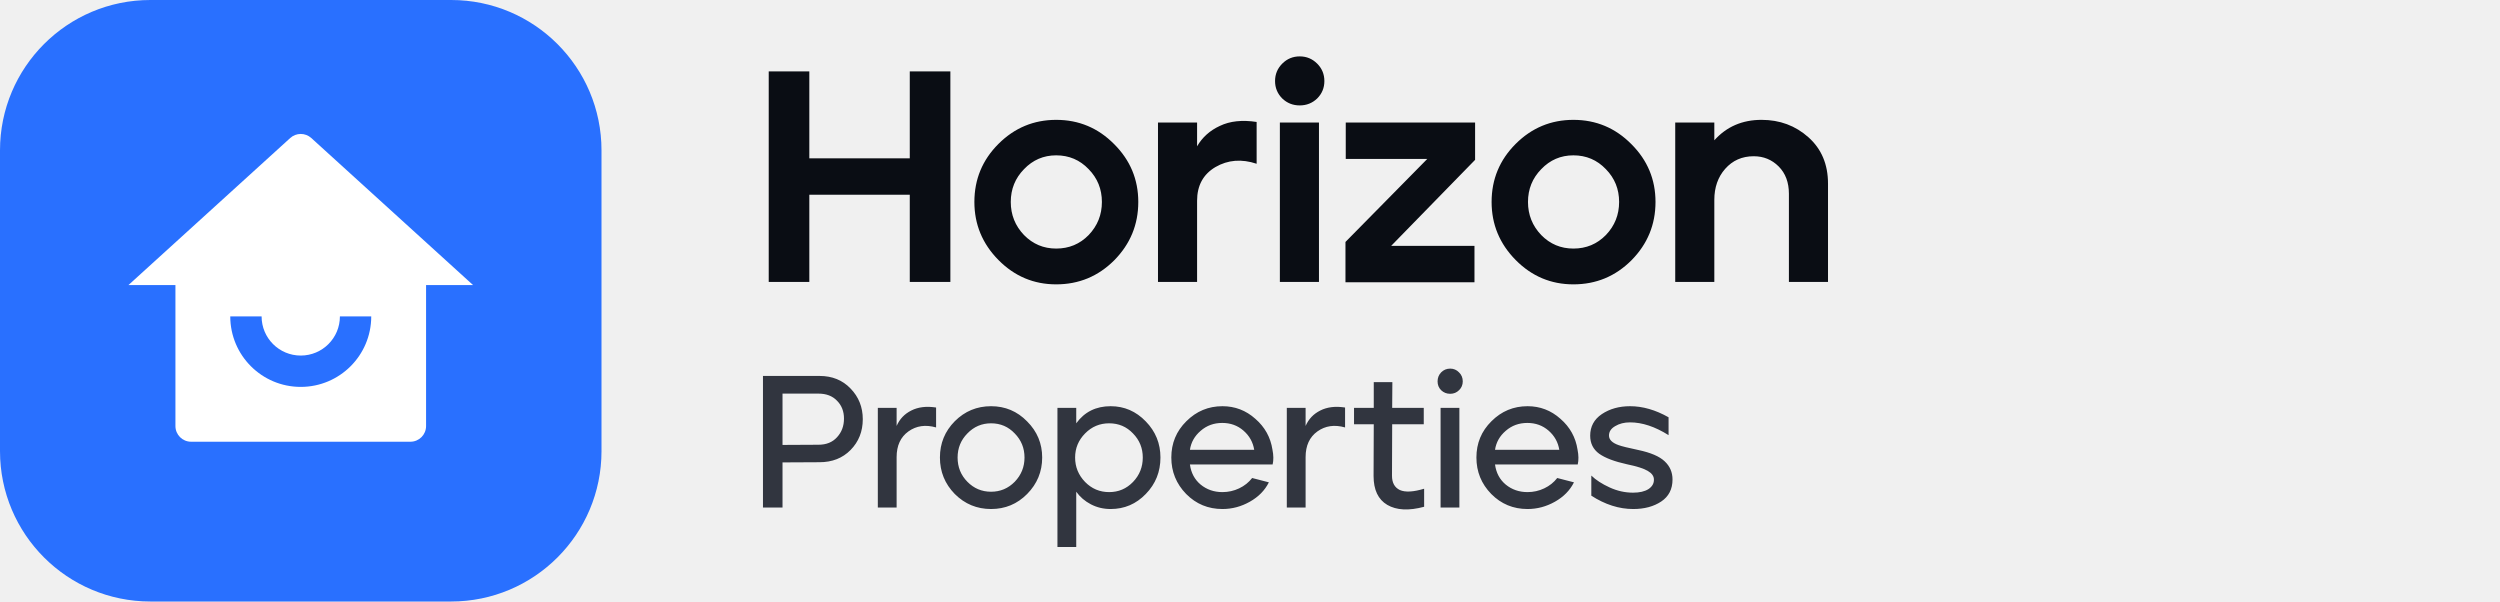
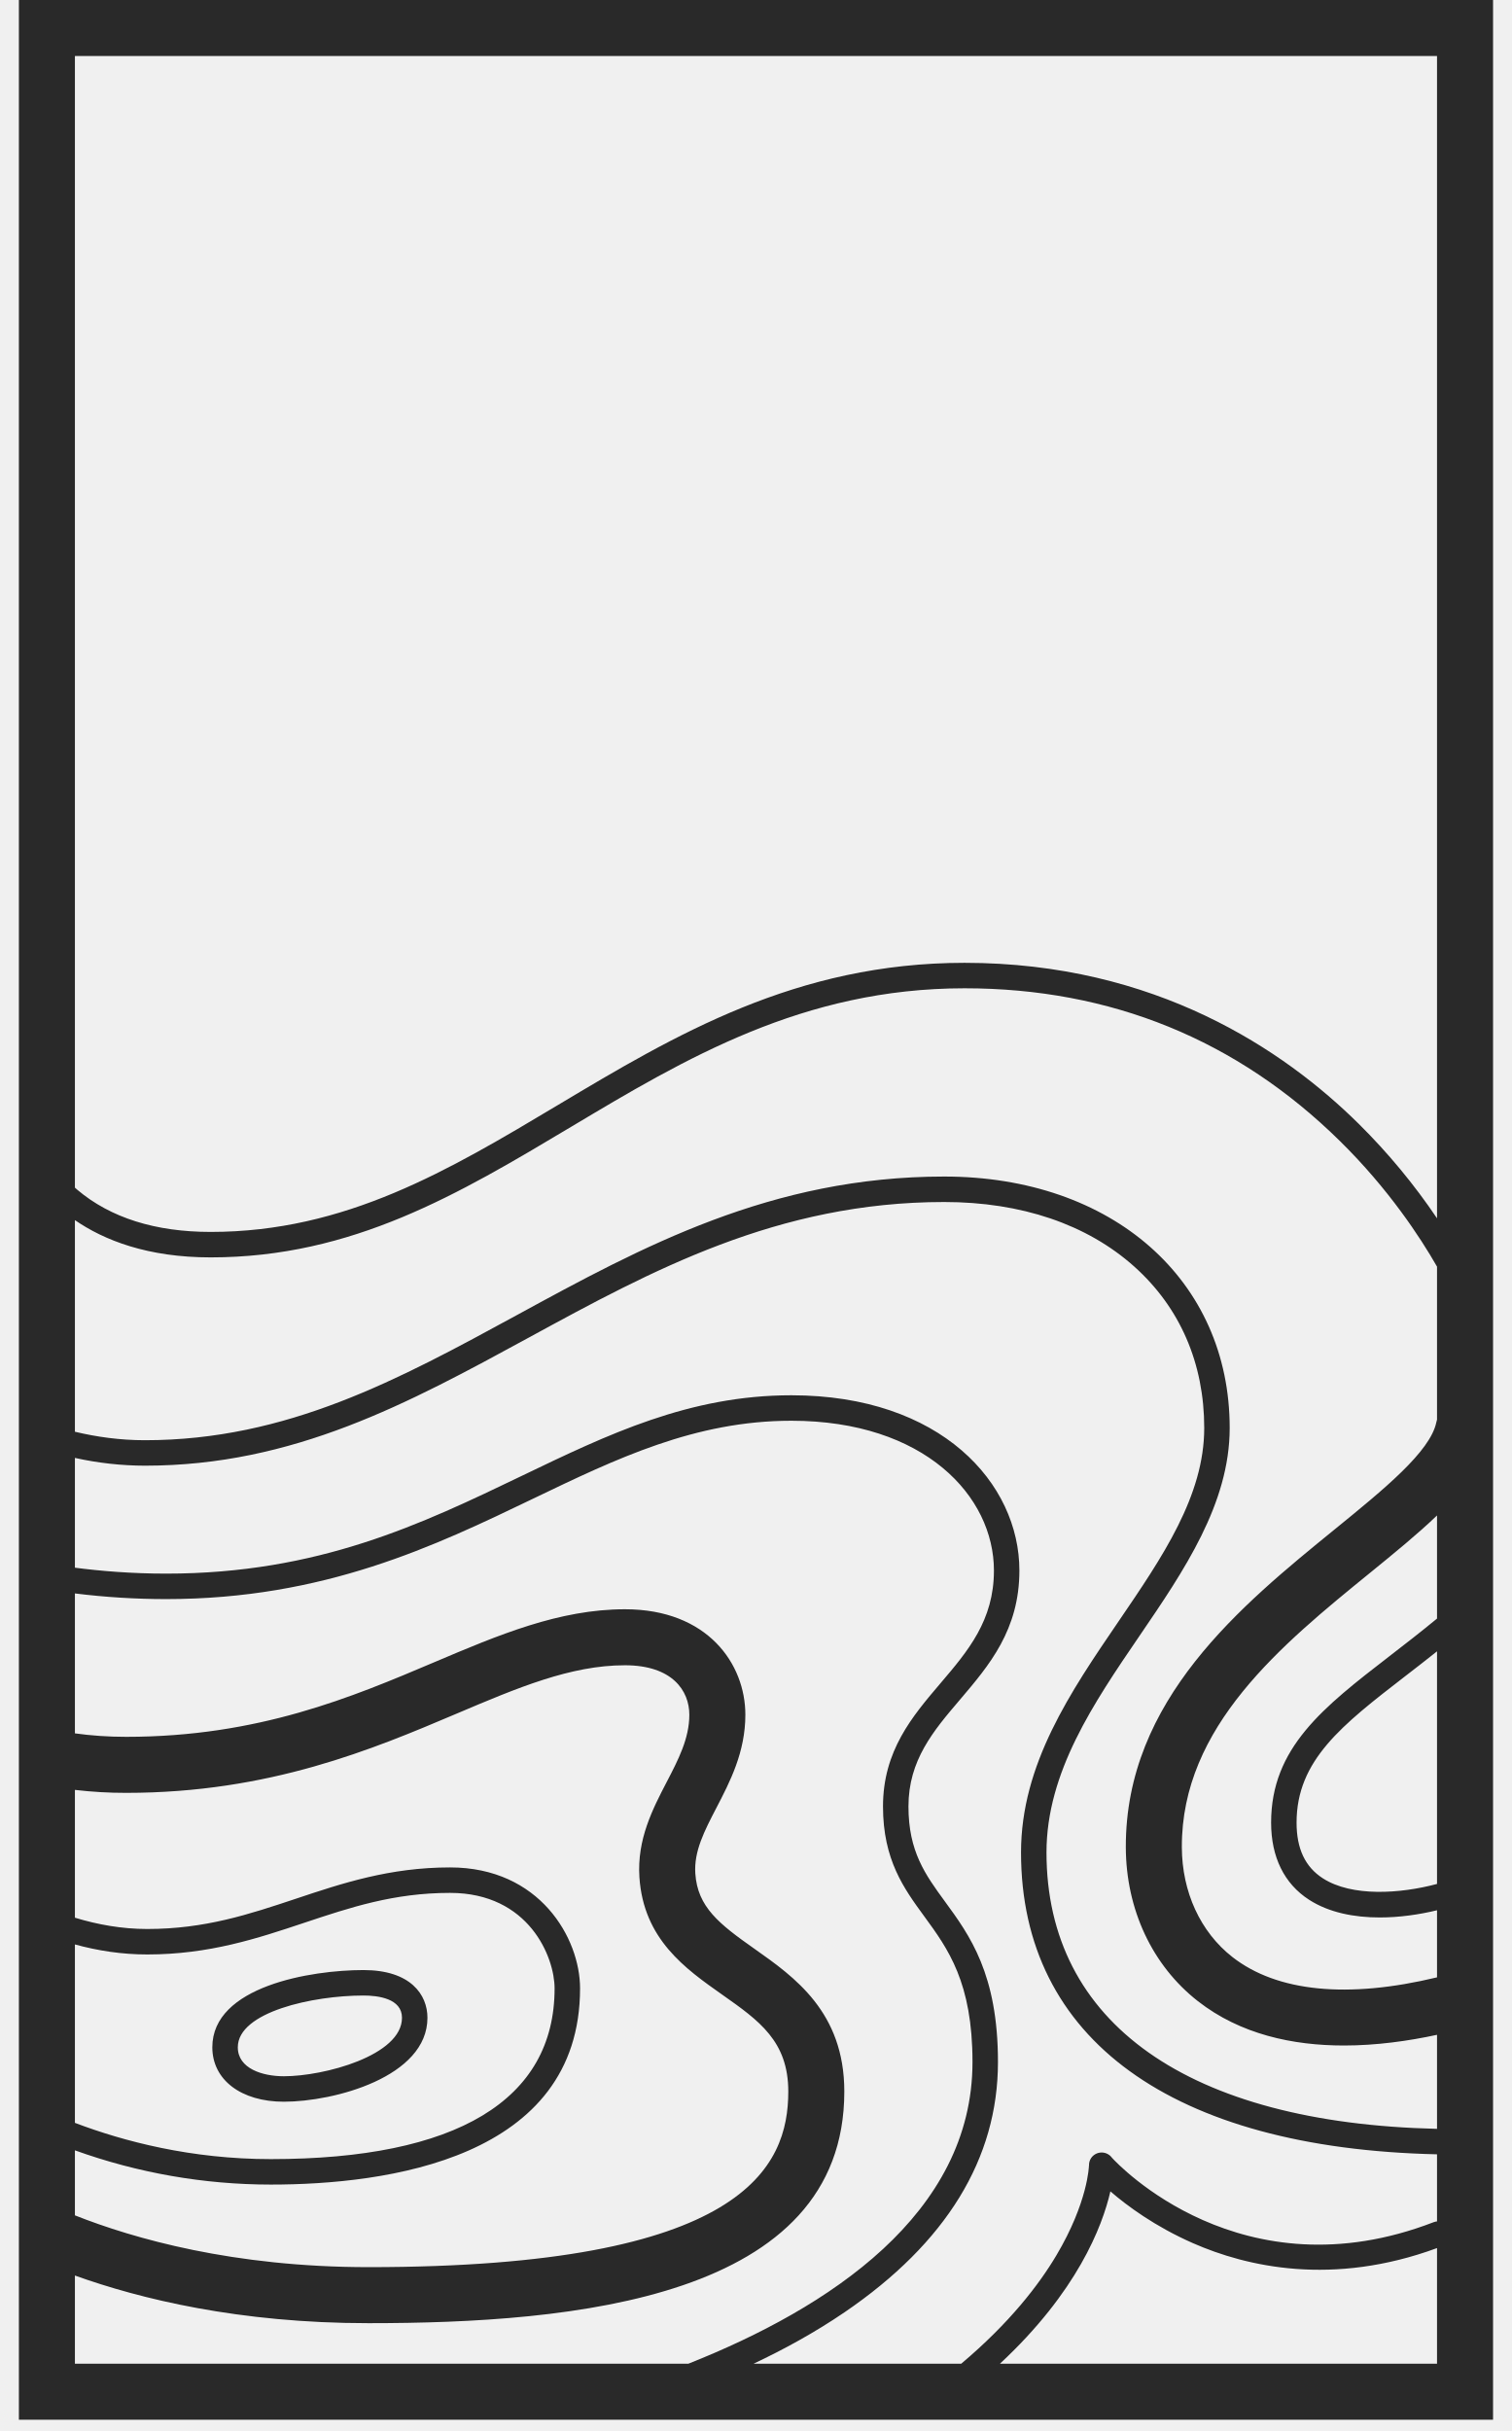
- <svg xmlns="http://www.w3.org/2000/svg" width="133" height="32" viewBox="0 0 133 32" fill="none">
-   <rect width="32" height="32" rx="8" fill="#2970FF" />
-   <path d="M22.667 22.666C22.667 23.127 22.294 23.5 21.833 23.5H10.167C9.706 23.5 9.333 23.127 9.333 22.666V15.166H6.833L15.439 7.343C15.757 7.054 16.243 7.054 16.561 7.343L25.167 15.166H22.667V22.666ZM12.25 16.833C12.25 18.904 13.929 20.583 16 20.583C18.071 20.583 19.75 18.904 19.75 16.833H18.083C18.083 17.984 17.151 18.916 16 18.916C14.849 18.916 13.917 17.984 13.917 16.833H12.25Z" fill="white" />
-   <path d="M40.896 15V3.8H43.056V8.424H48.4V3.8H50.56V15H48.4V10.36H43.056V15H40.896ZM56.189 15.128C54.995 15.128 53.971 14.696 53.117 13.832C52.264 12.968 51.837 11.939 51.837 10.744C51.837 9.539 52.264 8.509 53.117 7.656C53.971 6.803 54.995 6.376 56.189 6.376C57.395 6.376 58.424 6.808 59.277 7.672C60.13 8.525 60.557 9.549 60.557 10.744C60.557 11.949 60.13 12.984 59.277 13.848C58.424 14.701 57.395 15.128 56.189 15.128ZM56.189 13.224C56.872 13.224 57.448 12.984 57.917 12.504C58.386 12.013 58.621 11.427 58.621 10.744C58.621 10.061 58.386 9.48 57.917 9C57.448 8.509 56.872 8.264 56.189 8.264C55.517 8.264 54.947 8.509 54.477 9C54.008 9.48 53.773 10.061 53.773 10.744C53.773 11.427 54.008 12.013 54.477 12.504C54.947 12.984 55.517 13.224 56.189 13.224ZM61.605 15V6.52H63.685V7.784C63.963 7.304 64.368 6.941 64.901 6.696C65.435 6.44 66.085 6.371 66.853 6.488V8.712C66.053 8.445 65.323 8.504 64.661 8.888C64.011 9.272 63.685 9.869 63.685 10.68V15H61.605ZM70.073 5.24C69.817 5.485 69.507 5.608 69.145 5.608C68.782 5.608 68.473 5.485 68.217 5.24C67.961 4.984 67.833 4.675 67.833 4.312C67.833 3.949 67.961 3.64 68.217 3.384C68.473 3.128 68.782 3 69.145 3C69.507 3 69.817 3.128 70.073 3.384C70.329 3.64 70.457 3.949 70.457 4.312C70.457 4.675 70.329 4.984 70.073 5.24ZM68.089 15V6.52H70.169V15H68.089ZM71.579 15.016V12.872L75.93 8.456H71.594V6.52H78.475V8.504L74.01 13.08H78.442V15.016H71.579ZM83.705 15.128C82.511 15.128 81.487 14.696 80.633 13.832C79.78 12.968 79.353 11.939 79.353 10.744C79.353 9.539 79.78 8.509 80.633 7.656C81.487 6.803 82.511 6.376 83.705 6.376C84.911 6.376 85.94 6.808 86.793 7.672C87.647 8.525 88.073 9.549 88.073 10.744C88.073 11.949 87.647 12.984 86.793 13.848C85.94 14.701 84.911 15.128 83.705 15.128ZM83.705 13.224C84.388 13.224 84.964 12.984 85.433 12.504C85.903 12.013 86.137 11.427 86.137 10.744C86.137 10.061 85.903 9.48 85.433 9C84.964 8.509 84.388 8.264 83.705 8.264C83.033 8.264 82.463 8.509 81.993 9C81.524 9.48 81.289 10.061 81.289 10.744C81.289 11.427 81.524 12.013 81.993 12.504C82.463 12.984 83.033 13.224 83.705 13.224ZM89.122 15V6.52H91.202V7.464C91.852 6.739 92.69 6.376 93.714 6.376C94.684 6.376 95.516 6.685 96.21 7.304C96.903 7.923 97.25 8.744 97.25 9.768V15H95.17V10.312C95.17 9.704 94.988 9.219 94.626 8.856C94.263 8.493 93.82 8.312 93.298 8.312C92.679 8.312 92.172 8.536 91.778 8.984C91.394 9.421 91.202 9.971 91.202 10.632V15H89.122Z" fill="#0A0D14" />
-   <path d="M40.59 27V20H43.6C44.273 20 44.823 20.223 45.25 20.67C45.683 21.117 45.9 21.66 45.9 22.3C45.9 22.953 45.683 23.5 45.25 23.94C44.823 24.373 44.273 24.59 43.6 24.59L41.63 24.6V27H40.59ZM41.63 23.67L43.54 23.66C43.96 23.66 44.29 23.527 44.53 23.26C44.777 22.993 44.9 22.663 44.9 22.27C44.9 21.883 44.777 21.567 44.53 21.32C44.29 21.067 43.96 20.94 43.54 20.94H41.63V23.67ZM46.7 27V21.7H47.7V22.66C47.86 22.293 48.12 22.02 48.48 21.84C48.846 21.653 49.286 21.6 49.8 21.68V22.74C49.24 22.58 48.75 22.65 48.33 22.95C47.91 23.25 47.7 23.707 47.7 24.32V27H46.7ZM54.644 26.28C54.117 26.813 53.477 27.08 52.724 27.08C51.971 27.08 51.327 26.813 50.794 26.28C50.267 25.74 50.004 25.093 50.004 24.34C50.004 23.587 50.267 22.943 50.794 22.41C51.327 21.877 51.971 21.61 52.724 21.61C53.477 21.61 54.117 21.88 54.644 22.42C55.177 22.953 55.444 23.593 55.444 24.34C55.444 25.093 55.177 25.74 54.644 26.28ZM51.464 25.63C51.811 25.983 52.231 26.16 52.724 26.16C53.217 26.16 53.637 25.983 53.984 25.63C54.331 25.27 54.504 24.84 54.504 24.34C54.504 23.84 54.331 23.413 53.984 23.06C53.644 22.7 53.224 22.52 52.724 22.52C52.231 22.52 51.811 22.7 51.464 23.06C51.117 23.413 50.944 23.84 50.944 24.34C50.944 24.847 51.117 25.277 51.464 25.63ZM56.256 29.1V21.7H57.256V22.52C57.696 21.913 58.306 21.61 59.086 21.61C59.812 21.61 60.436 21.88 60.956 22.42C61.476 22.953 61.736 23.593 61.736 24.34C61.736 25.1 61.476 25.747 60.956 26.28C60.442 26.813 59.819 27.08 59.086 27.08C58.706 27.08 58.356 26.997 58.036 26.83C57.716 26.663 57.456 26.44 57.256 26.16V29.1H56.256ZM57.726 25.64C58.079 26 58.506 26.18 59.006 26.18C59.506 26.18 59.929 26 60.276 25.64C60.622 25.28 60.796 24.847 60.796 24.34C60.796 23.84 60.622 23.413 60.276 23.06C59.936 22.7 59.512 22.52 59.006 22.52C58.506 22.52 58.079 22.7 57.726 23.06C57.372 23.42 57.196 23.847 57.196 24.34C57.196 24.84 57.372 25.273 57.726 25.64ZM65.034 27.08C64.274 27.08 63.631 26.813 63.104 26.28C62.578 25.74 62.314 25.093 62.314 24.34C62.314 23.58 62.581 22.937 63.114 22.41C63.648 21.877 64.288 21.61 65.034 21.61C65.701 21.61 66.284 21.833 66.784 22.28C67.291 22.72 67.594 23.267 67.694 23.92C67.754 24.22 67.758 24.483 67.704 24.71H63.304C63.364 25.157 63.554 25.513 63.874 25.78C64.201 26.047 64.588 26.18 65.034 26.18C65.348 26.18 65.644 26.113 65.924 25.98C66.204 25.847 66.434 25.663 66.614 25.43L67.504 25.66C67.291 26.087 66.954 26.43 66.494 26.69C66.034 26.95 65.548 27.08 65.034 27.08ZM63.304 23.93H66.724C66.658 23.523 66.468 23.183 66.154 22.91C65.841 22.637 65.464 22.5 65.024 22.5C64.578 22.5 64.194 22.64 63.874 22.92C63.554 23.193 63.364 23.53 63.304 23.93ZM68.458 27V21.7H69.458V22.66C69.618 22.293 69.878 22.02 70.238 21.84C70.605 21.653 71.045 21.6 71.558 21.68V22.74C70.998 22.58 70.508 22.65 70.088 22.95C69.668 23.25 69.458 23.707 69.458 24.32V27H68.458ZM75.764 26.96C74.95 27.18 74.297 27.147 73.804 26.86C73.317 26.573 73.074 26.06 73.074 25.32L73.084 22.57H72.034V21.7H73.084V20.33H74.074L74.064 21.7H75.744V22.57H74.064L74.054 25.31C74.054 25.683 74.194 25.937 74.474 26.07C74.76 26.197 75.19 26.173 75.764 26V26.96ZM77.619 20.76C77.492 20.887 77.336 20.95 77.149 20.95C76.962 20.95 76.802 20.887 76.669 20.76C76.542 20.633 76.479 20.477 76.479 20.29C76.479 20.103 76.542 19.943 76.669 19.81C76.802 19.677 76.962 19.61 77.149 19.61C77.336 19.61 77.492 19.677 77.619 19.81C77.752 19.937 77.819 20.097 77.819 20.29C77.819 20.477 77.752 20.633 77.619 20.76ZM76.639 27V21.7H77.639V27H76.639ZM81.265 27.08C80.505 27.08 79.862 26.813 79.335 26.28C78.808 25.74 78.545 25.093 78.545 24.34C78.545 23.58 78.812 22.937 79.345 22.41C79.878 21.877 80.518 21.61 81.265 21.61C81.932 21.61 82.515 21.833 83.015 22.28C83.522 22.72 83.825 23.267 83.925 23.92C83.985 24.22 83.988 24.483 83.935 24.71H79.535C79.595 25.157 79.785 25.513 80.105 25.78C80.432 26.047 80.818 26.18 81.265 26.18C81.578 26.18 81.875 26.113 82.155 25.98C82.435 25.847 82.665 25.663 82.845 25.43L83.735 25.66C83.522 26.087 83.185 26.43 82.725 26.69C82.265 26.95 81.778 27.08 81.265 27.08ZM79.535 23.93H82.955C82.888 23.523 82.698 23.183 82.385 22.91C82.072 22.637 81.695 22.5 81.255 22.5C80.808 22.5 80.425 22.64 80.105 22.92C79.785 23.193 79.595 23.53 79.535 23.93ZM86.888 27.08C86.134 27.08 85.391 26.843 84.658 26.37V25.3C84.898 25.533 85.221 25.743 85.628 25.93C86.034 26.117 86.451 26.21 86.878 26.21C87.224 26.21 87.498 26.147 87.698 26.02C87.898 25.887 87.994 25.717 87.988 25.51C87.988 25.33 87.878 25.177 87.658 25.05C87.444 24.923 87.078 24.807 86.558 24.7C85.891 24.553 85.398 24.367 85.078 24.14C84.758 23.907 84.598 23.587 84.598 23.18C84.598 22.693 84.804 22.31 85.218 22.03C85.638 21.75 86.138 21.61 86.718 21.61C87.391 21.61 88.074 21.807 88.768 22.2V23.15C88.048 22.697 87.364 22.47 86.718 22.47C86.411 22.47 86.148 22.537 85.928 22.67C85.708 22.797 85.598 22.963 85.598 23.17C85.598 23.39 85.768 23.56 86.108 23.68C86.268 23.74 86.618 23.827 87.158 23.94C87.818 24.08 88.284 24.28 88.558 24.54C88.838 24.8 88.978 25.123 88.978 25.51C88.978 26.023 88.778 26.413 88.378 26.68C87.978 26.947 87.481 27.08 86.888 27.08Z" fill="#31353F" />
+ <svg xmlns="http://www.w3.org/2000/svg" width="51" height="82" viewBox="0 0 51 82" fill="none">
+   <path d="M8.022 69.056C8.022 67.866 10.551 67.311 12.261 67.311C12.746 67.311 13.56 67.408 13.56 68.061C13.56 69.337 10.928 70.034 9.576 70.034C8.859 70.034 8.022 69.778 8.022 69.056ZM14.419 68.061C14.419 67.283 13.852 66.452 12.261 66.452C10.497 66.452 7.162 66.996 7.162 69.056C7.162 70.155 8.133 70.893 9.576 70.893C11.265 70.893 14.419 70.062 14.419 68.061ZM2.527 76.756C4.725 77.545 8.06 78.363 12.433 78.363C19.322 78.363 28.481 77.553 28.481 70.549C28.481 67.87 26.8 66.687 25.45 65.735C24.262 64.899 23.53 64.329 23.455 63.194C23.406 62.445 23.758 61.767 24.166 60.981C24.624 60.1 25.143 59.102 25.143 57.84C25.143 56.126 23.872 54.282 21.082 54.282C18.865 54.282 16.82 55.148 14.655 56.066C11.871 57.247 8.715 58.585 4.255 58.585C3.639 58.585 3.065 58.543 2.527 58.468V53.748C3.548 53.875 4.577 53.939 5.606 53.939C10.942 53.939 14.682 52.14 17.983 50.552C20.794 49.2 23.449 47.923 26.695 47.923C31.181 47.923 33.528 50.465 33.528 52.975C33.528 54.661 32.653 55.688 31.727 56.776C30.773 57.896 29.786 59.054 29.786 60.933C29.786 62.736 30.494 63.705 31.179 64.642C31.978 65.735 32.805 66.867 32.805 69.554C32.805 74.681 27.951 77.855 23.221 79.73H2.527V76.756ZM2.527 72.533C4.645 73.296 6.88 73.687 9.132 73.688C13.029 73.688 19.567 72.828 19.567 67.07C19.567 65.376 18.207 62.99 15.182 62.99C13.146 62.99 11.541 63.525 9.99 64.043C8.412 64.569 6.921 65.067 4.966 65.067C4.112 65.067 3.294 64.919 2.527 64.686V60.375C3.1 60.442 3.677 60.476 4.255 60.475C9.099 60.475 12.589 58.996 15.393 57.807C17.462 56.929 19.249 56.171 21.082 56.171C22.682 56.171 23.253 57.033 23.253 57.84C23.253 58.64 22.882 59.354 22.489 60.11C22.018 61.016 21.485 62.043 21.569 63.319C21.708 65.412 23.117 66.405 24.361 67.281C25.607 68.158 26.591 68.851 26.591 70.549C26.591 73.092 25.123 76.473 12.433 76.473C7.869 76.473 4.507 75.51 2.527 74.726V72.533ZM2.527 65.588C3.299 65.8 4.115 65.926 4.966 65.926C7.061 65.926 8.688 65.383 10.262 64.858C11.817 64.339 13.285 63.849 15.182 63.849C17.846 63.849 18.708 66.019 18.708 67.07C18.708 70.838 15.397 72.829 9.132 72.829C6.448 72.829 4.173 72.231 2.527 71.606V65.588ZM2.527 49.177C3.302 49.349 4.093 49.437 4.886 49.439C9.906 49.439 13.765 47.337 17.851 45.111C21.971 42.866 26.231 40.545 31.85 40.545C34.451 40.545 36.668 41.297 38.26 42.721C39.805 44.103 40.622 45.986 40.622 48.167C40.622 50.455 39.217 52.514 37.73 54.694C36.113 57.064 34.442 59.513 34.442 62.485C34.442 68.782 39.544 72.467 48.475 72.667V74.93C48.437 74.934 48.399 74.942 48.363 74.956C41.885 77.456 37.699 72.994 37.511 72.785C37.471 72.729 37.417 72.683 37.355 72.652C37.293 72.621 37.224 72.605 37.155 72.606C37.085 72.607 37.017 72.625 36.956 72.658C36.895 72.691 36.843 72.739 36.804 72.797C36.755 72.872 36.731 72.961 36.736 73.051H36.733C36.733 73.062 36.702 74.281 35.633 76.078C35.048 77.062 34.063 78.35 32.425 79.73H25.421C26.412 79.262 27.474 78.687 28.489 77.995C31.923 75.653 33.664 72.813 33.664 69.554C33.664 66.586 32.712 65.284 31.872 64.135C31.214 63.234 30.645 62.455 30.645 60.933C30.645 59.37 31.488 58.381 32.381 57.333C33.367 56.175 34.387 54.978 34.387 52.975C34.387 50.037 31.745 47.064 26.695 47.064C23.253 47.064 20.512 48.382 17.61 49.778C14.236 51.401 10.746 53.08 5.606 53.08C4.44 53.08 3.391 52.992 2.527 52.88V49.177ZM2.527 41.156C3.514 41.835 4.978 42.413 7.106 42.413C11.895 42.413 15.472 40.276 19.259 38.013C23.108 35.713 27.087 33.336 32.537 33.336C37.47 33.336 41.733 35.072 45.208 38.497C46.841 40.106 47.905 41.73 48.475 42.725V47.884C48.465 47.915 48.458 47.946 48.451 47.977C48.248 48.962 46.684 50.235 45.029 51.582C41.879 54.145 37.959 57.335 37.977 62.314C37.984 64.409 38.87 66.299 40.408 67.501C41.842 68.622 43.611 68.997 45.335 68.997C46.433 68.997 47.511 68.844 48.475 68.636V71.808C40.09 71.614 35.301 68.241 35.301 62.485C35.301 59.779 36.897 57.44 38.439 55.179C39.935 52.987 41.481 50.72 41.481 48.167C41.481 43.173 37.52 39.686 31.85 39.686C26.012 39.686 21.655 42.06 17.44 44.357C13.453 46.529 9.687 48.58 4.886 48.58C4.049 48.58 3.256 48.468 2.527 48.294V41.156ZM2.527 1.89H48.475V41.095C47.702 39.949 46.818 38.883 45.836 37.91C43.33 35.431 38.988 32.477 32.537 32.477C26.85 32.477 22.767 34.916 18.818 37.275C15.136 39.476 11.658 41.554 7.106 41.554C5.239 41.554 3.726 41.076 2.61 40.134C2.581 40.11 2.555 40.085 2.527 40.061V1.89ZM48.475 54.596C47.921 55.053 47.387 55.465 46.871 55.864C44.64 57.588 42.878 58.95 42.878 61.479C42.878 62.641 43.321 63.541 44.159 64.081C44.833 64.515 45.684 64.678 46.544 64.678C47.209 64.678 47.878 64.58 48.475 64.435V66.698C45.464 67.424 43.077 67.189 41.572 66.012C40.494 65.169 39.872 63.819 39.867 62.307C39.852 58.231 43.236 55.477 46.222 53.048C47.045 52.378 47.821 51.745 48.475 51.118V54.596ZM48.475 63.547C47.233 63.879 45.604 63.989 44.624 63.358C44.027 62.974 43.737 62.359 43.737 61.479C43.737 59.372 45.272 58.186 47.396 56.544C47.758 56.266 48.118 55.985 48.475 55.701V63.547ZM48.475 79.73H33.731C36.332 77.308 37.182 75.112 37.457 73.917C38.02 74.404 38.958 75.1 40.244 75.665C42.059 76.462 44.95 77.126 48.475 75.83V79.73ZM0.637 81.62H50.365V2.46426e-05H0.637V81.62Z" fill="#292929" />
</svg>
